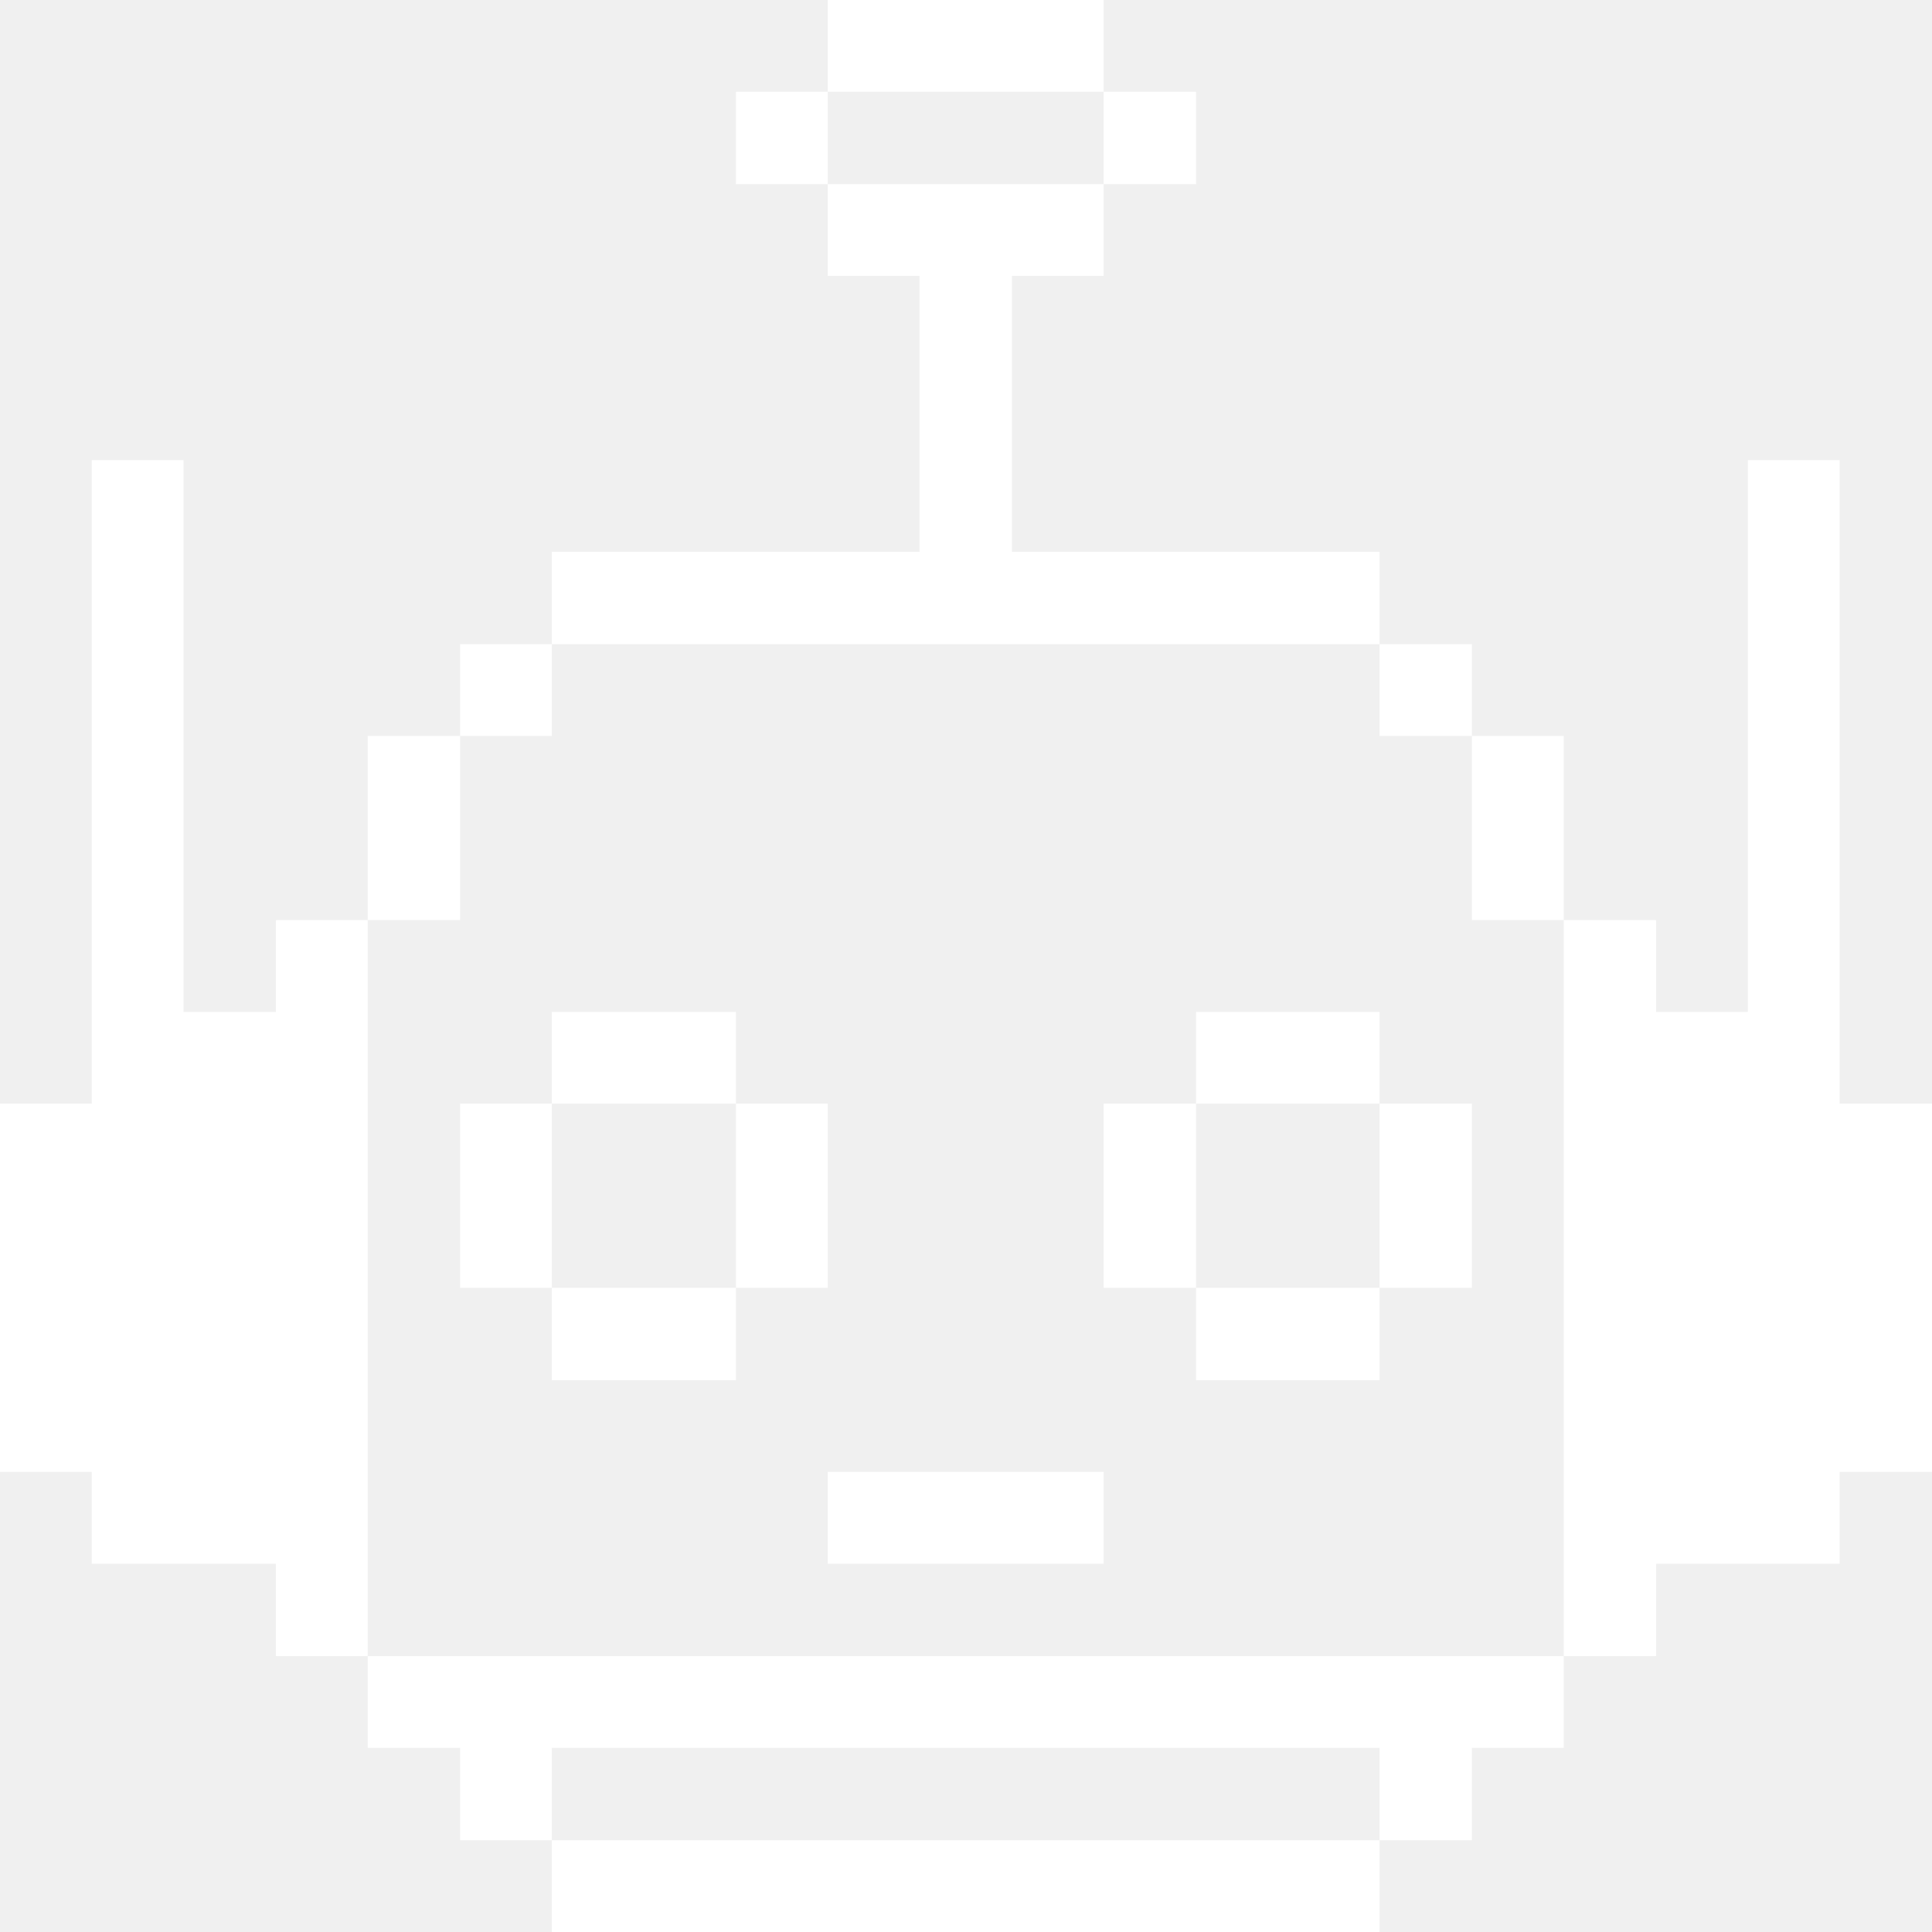
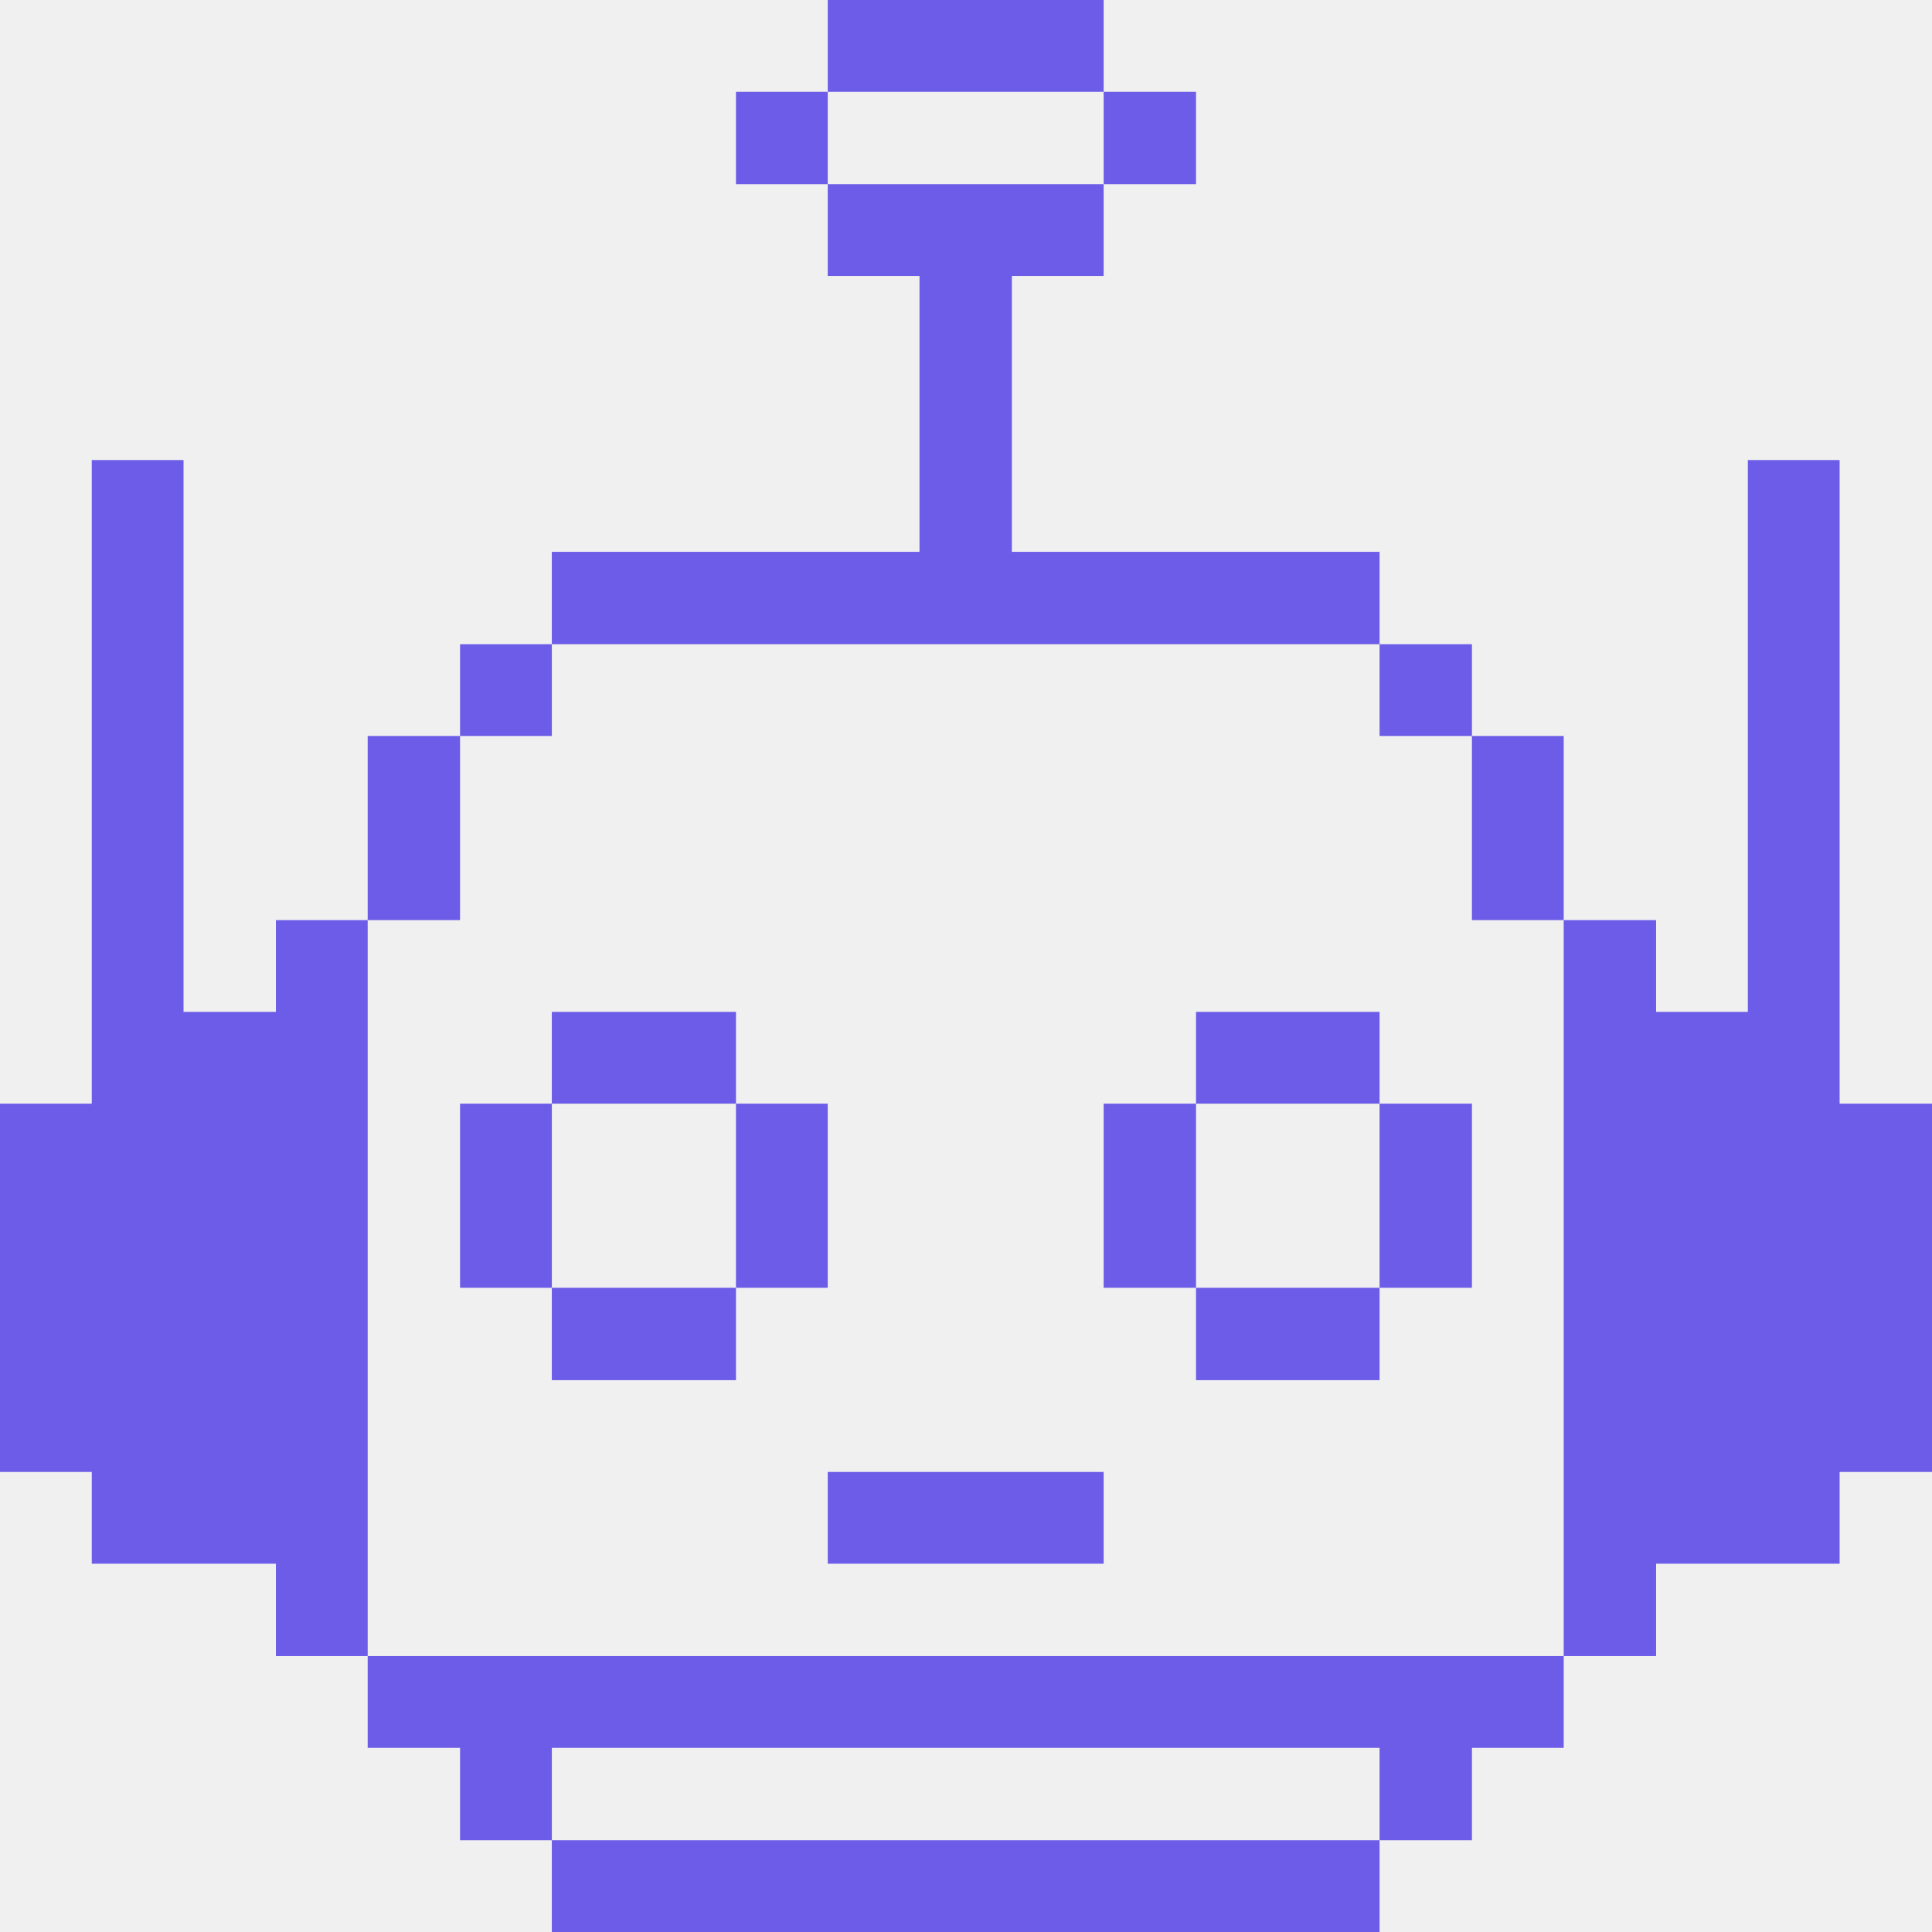
<svg xmlns="http://www.w3.org/2000/svg" width="1em" height="1em" viewBox="0 0 32 32">
-   <path fill="#ffffff" d="M30.47 18.28V7.62h-1.52v9.14h-1.52v-1.52H25.9v12.19h1.53V25.9h3.04v-1.52H32v-6.1zm-6.09-6.09h1.52v3.05h-1.52ZM6.09 27.43v1.52h1.53v1.53h1.52v-1.53h13.71v1.53h1.53v-1.53h1.52v-1.52zm16.76-9.15h1.53v3.05h-1.53Zm0-7.61h1.53v1.52h-1.53Zm-3.04 6.09h3.04v1.52h-3.04ZM9.14 30.48h13.71V32H9.14Zm10.67-9.15h3.04v1.53h-3.04Zm-1.53-3.05h1.53v3.05h-1.53Zm0-16.76h1.53v1.53h-1.53Zm-4.57 22.86h4.57v1.52h-4.57Zm0-24.38h4.57v1.52h-4.57Zm-1.52 18.28h1.52v3.05h-1.52Zm0-16.76h1.52v1.53h-1.52ZM9.14 16.76h3.05v1.52H9.14Zm13.71-6.09V9.14h-6.09V4.57h1.52V3.05h-4.57v1.52h1.52v4.57H9.14v1.53z" />
-   <path fill="#ffffff" d="M9.14 21.33h3.05v1.53H9.14Zm-1.52-3.05h1.52v3.05H7.62Zm0-7.61h1.52v1.52H7.62Zm-1.53 1.52h1.53v3.05H6.09Zm0 3.05H4.57v1.52H3.04V7.62H1.52v10.66H0v6.1h1.52v1.52h3.05v1.53h1.52z" />
+   <path fill="#6c5ce7" d="M30.47 18.28V7.62h-1.52v9.14h-1.52v-1.52H25.9v12.19h1.53V25.9h3.04v-1.52H32v-6.1zm-6.09-6.09h1.52v3.05h-1.52ZM6.09 27.43v1.52h1.53v1.53h1.52v-1.53h13.71v1.53h1.53v-1.53h1.52v-1.52zm16.76-9.15h1.53v3.05h-1.53Zm0-7.61h1.53v1.52h-1.53Zm-3.04 6.09h3.04v1.52h-3.04ZM9.14 30.48h13.71V32H9.14Zm10.67-9.15h3.04v1.53h-3.04Zm-1.53-3.05h1.53v3.05h-1.53Zm0-16.76h1.53v1.53h-1.53Zm-4.57 22.86h4.57v1.52h-4.57Zm0-24.38h4.57v1.52h-4.57Zm-1.52 18.28h1.52v3.05h-1.52Zm0-16.76h1.52v1.53h-1.52ZM9.14 16.76h3.05v1.52H9.14Zm13.71-6.09V9.14h-6.09V4.57h1.52V3.05h-4.57v1.52h1.52v4.57H9.14v1.53z" />
+   <path fill="#6c5ce7" d="M9.14 21.33h3.05v1.53H9.14Zm-1.52-3.05h1.52v3.05H7.62Zm0-7.61h1.52v1.52H7.62Zm-1.53 1.52h1.53v3.05H6.09Zm0 3.05H4.57v1.52H3.04V7.62H1.52v10.66H0v6.1h1.52v1.52h3.05v1.53h1.52z" />
</svg>
